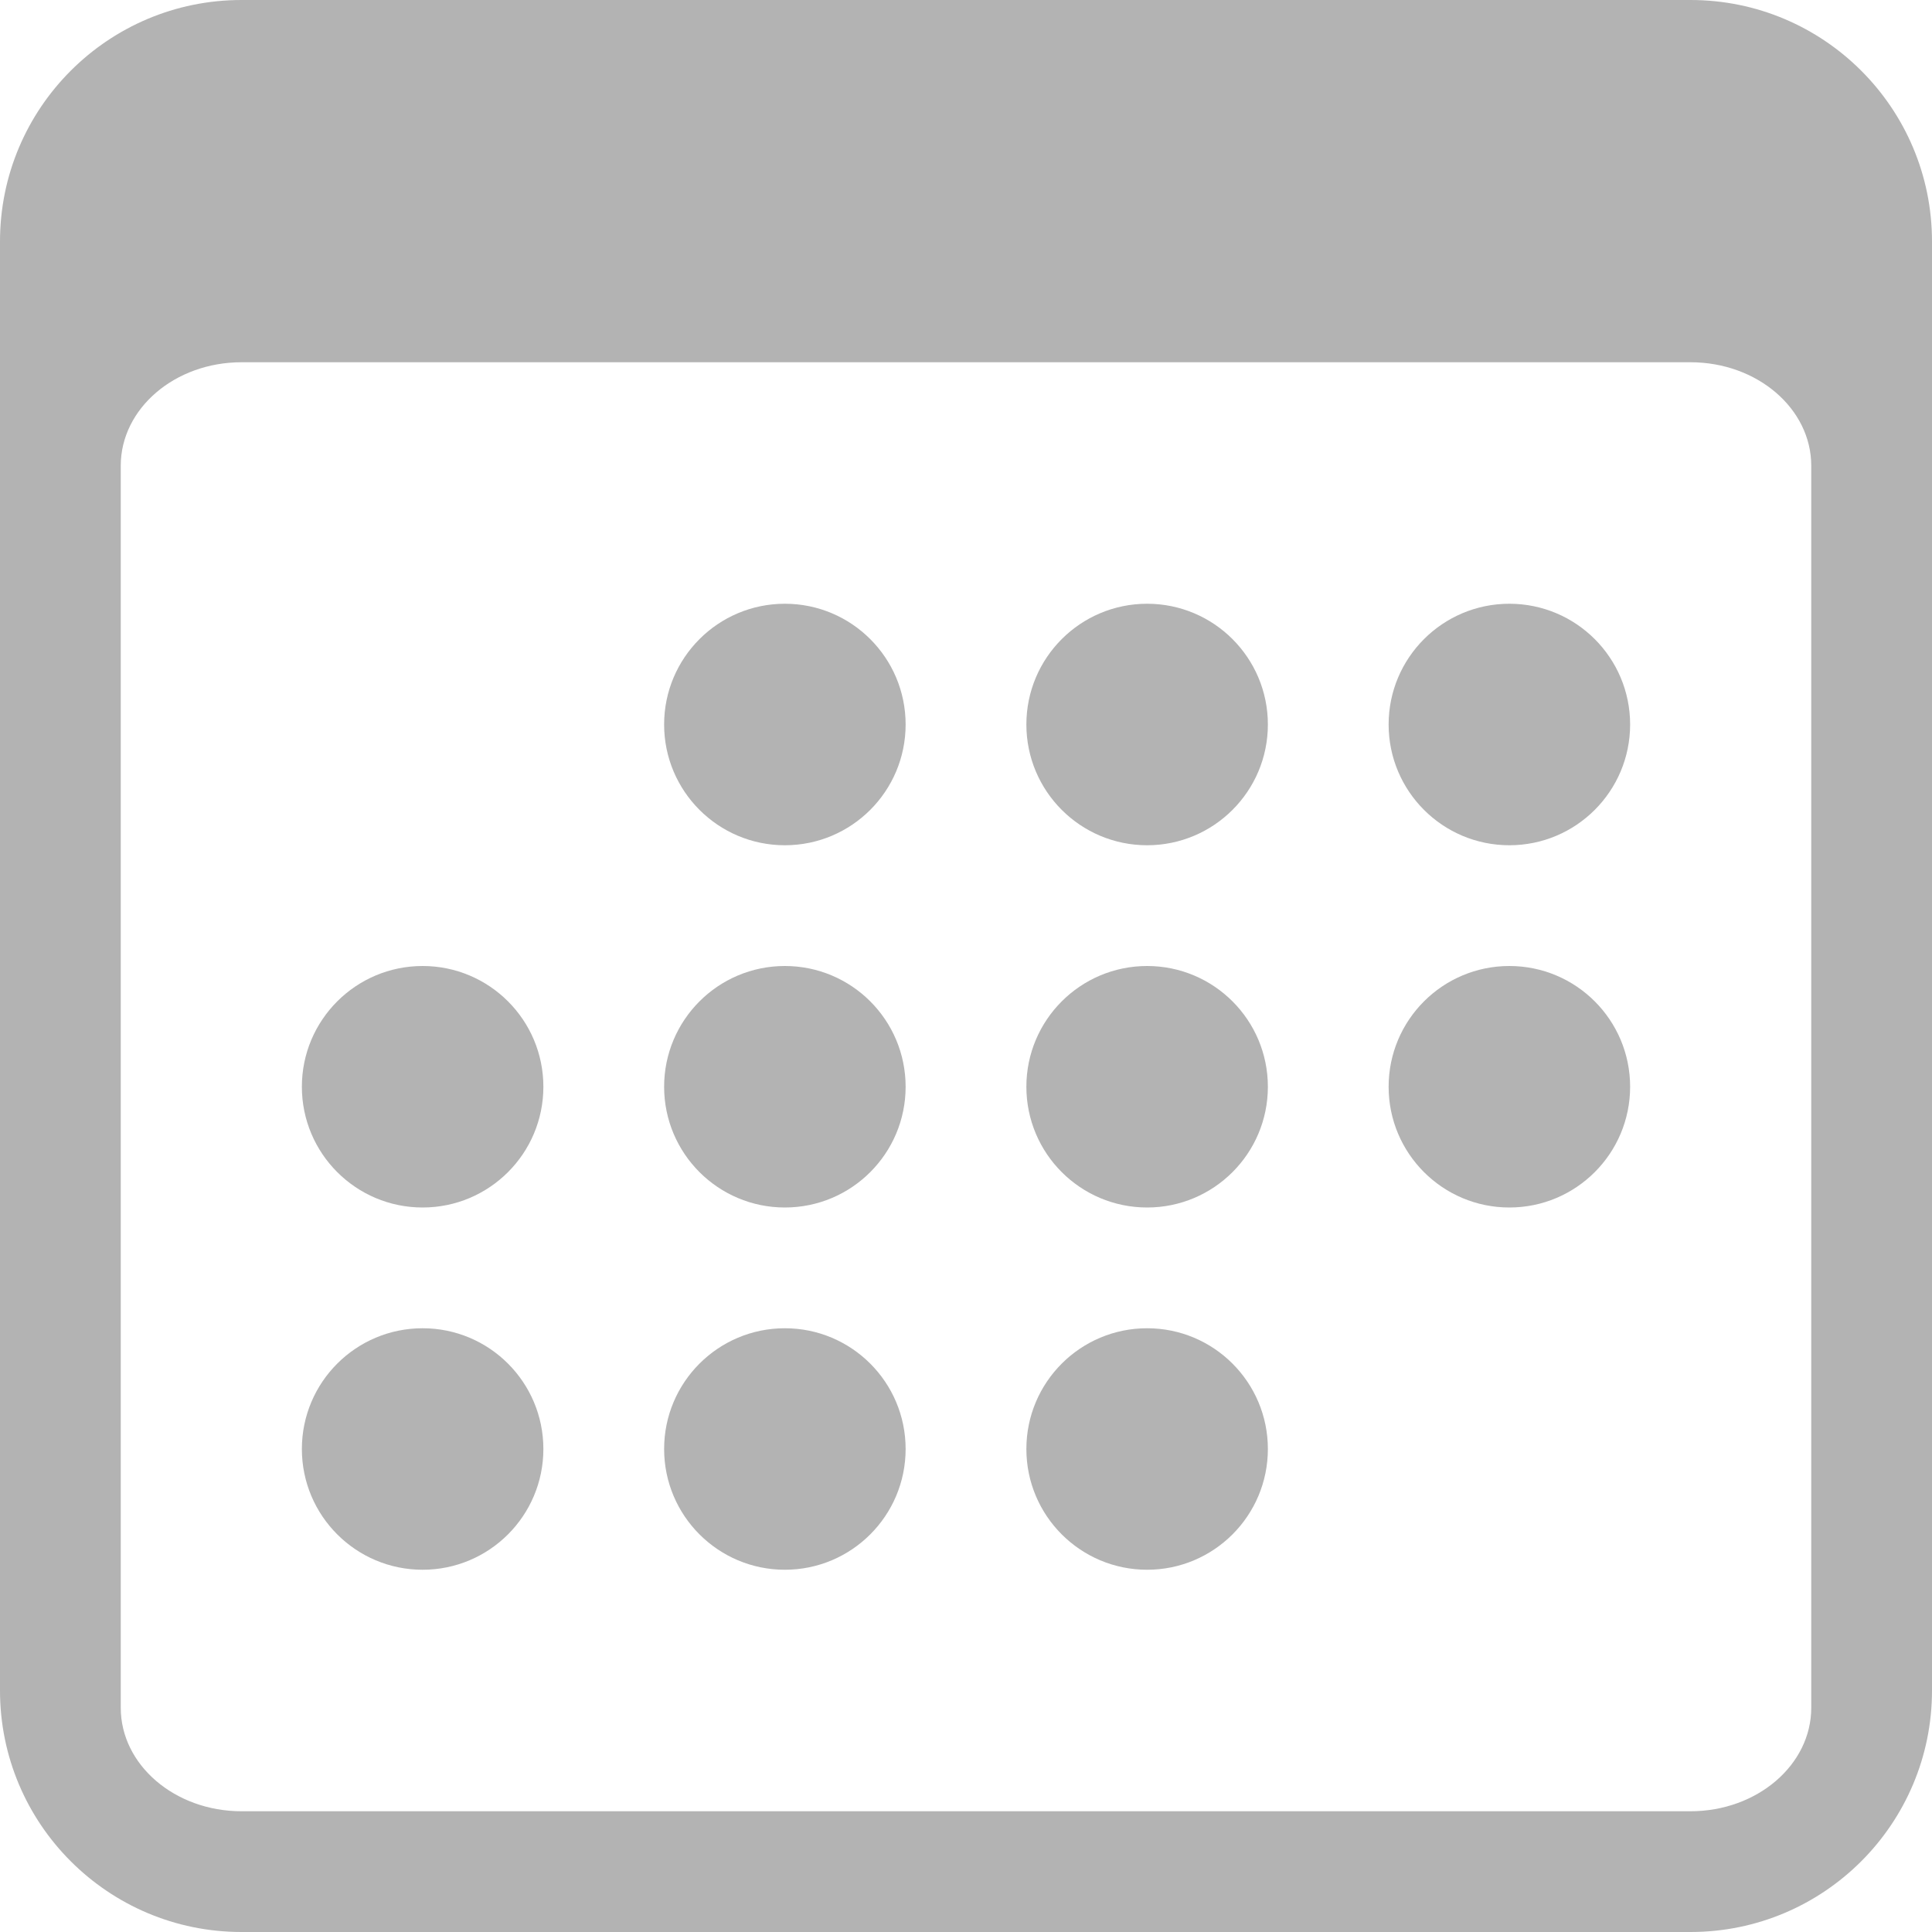
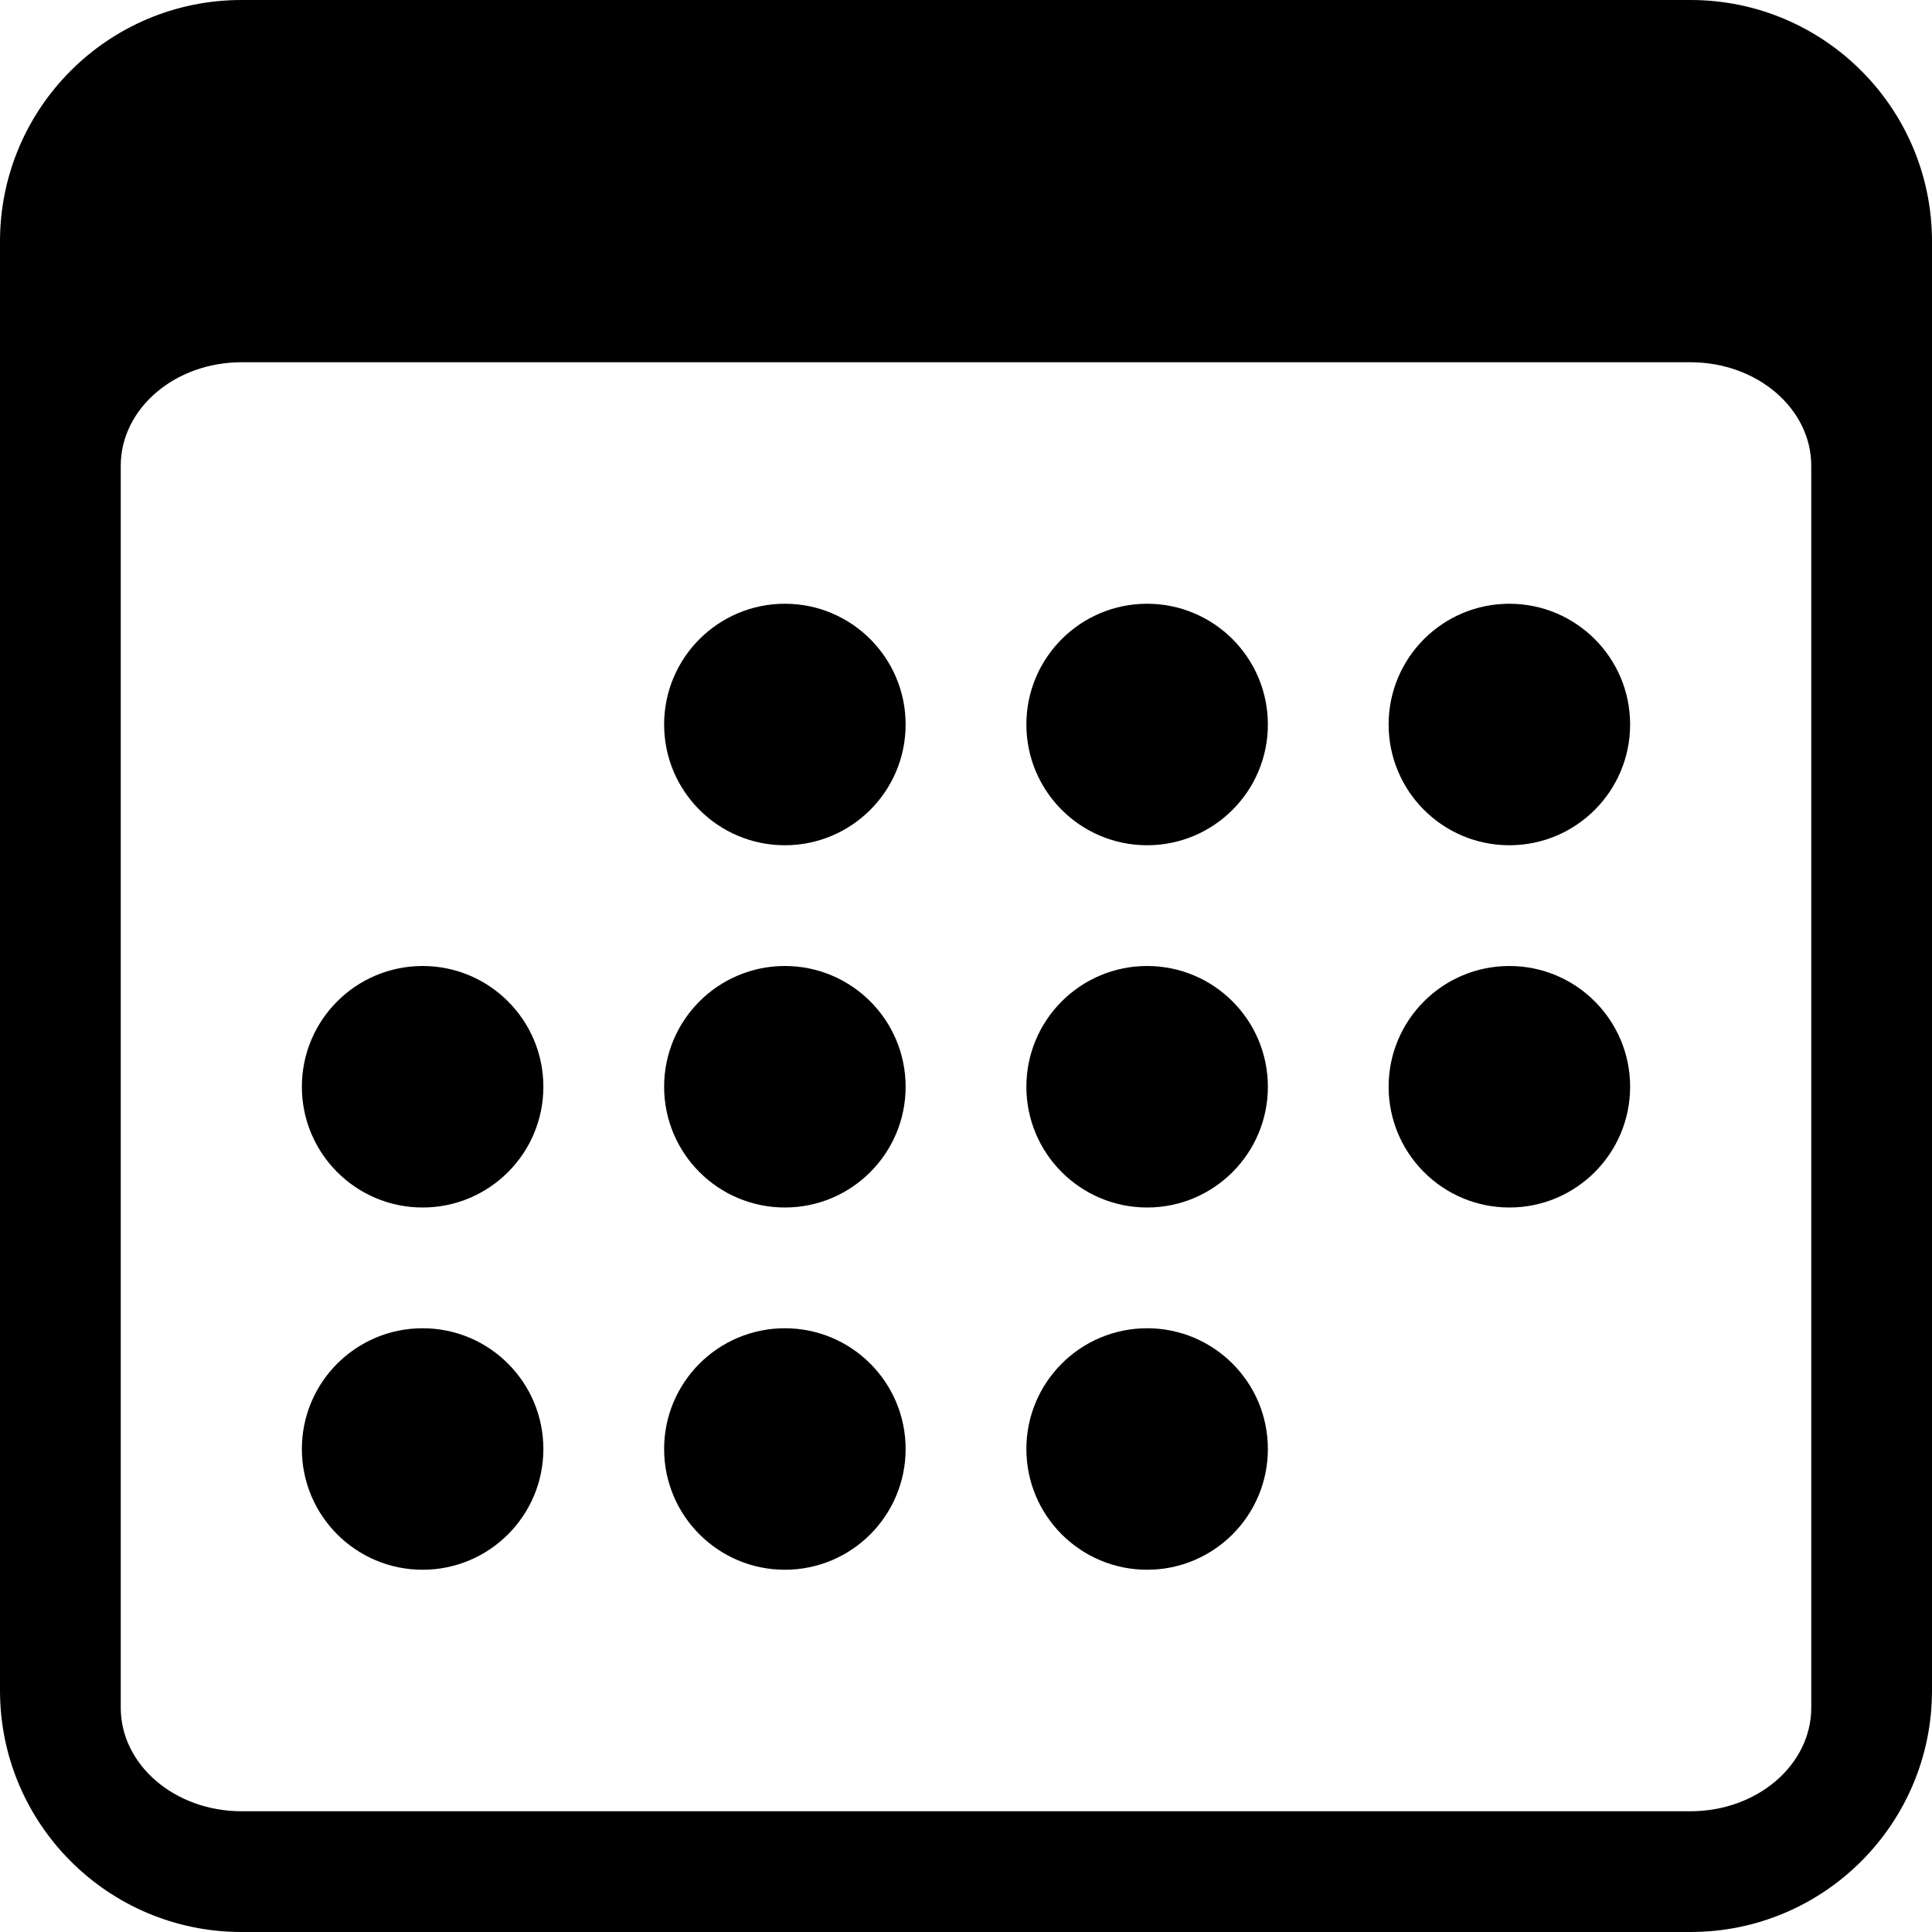
- <svg xmlns="http://www.w3.org/2000/svg" width="16" height="16" fill="rgba(0,0,0,0.3)" class="bi bi-calendar3" viewBox="0 0 16 16">
+ <svg xmlns="http://www.w3.org/2000/svg" width="16" height="16" fill="rgba(0,0,0,1)" class="bi bi-calendar3" viewBox="0 0 16 16">
  <path d="M14 0H2a2 2 0 0 0-2 2v12a2 2 0 0 0 2 2h12a2 2 0 0 0 2-2V2a2 2 0 0 0-2-2zM1 3.857C1 3.384 1.448 3 2 3h12c.552 0 1 .384 1 .857v10.286c0 .473-.448.857-1 .857H2c-.552 0-1-.384-1-.857V3.857z" />
  <path d="M6.5 7a1 1 0 1 0 0-2 1 1 0 0 0 0 2zm3 0a1 1 0 1 0 0-2 1 1 0 0 0 0 2zm3 0a1 1 0 1 0 0-2 1 1 0 0 0 0 2zm-9 3a1 1 0 1 0 0-2 1 1 0 0 0 0 2zm3 0a1 1 0 1 0 0-2 1 1 0 0 0 0 2zm3 0a1 1 0 1 0 0-2 1 1 0 0 0 0 2zm3 0a1 1 0 1 0 0-2 1 1 0 0 0 0 2zm-9 3a1 1 0 1 0 0-2 1 1 0 0 0 0 2zm3 0a1 1 0 1 0 0-2 1 1 0 0 0 0 2zm3 0a1 1 0 1 0 0-2 1 1 0 0 0 0 2z" />
</svg>
